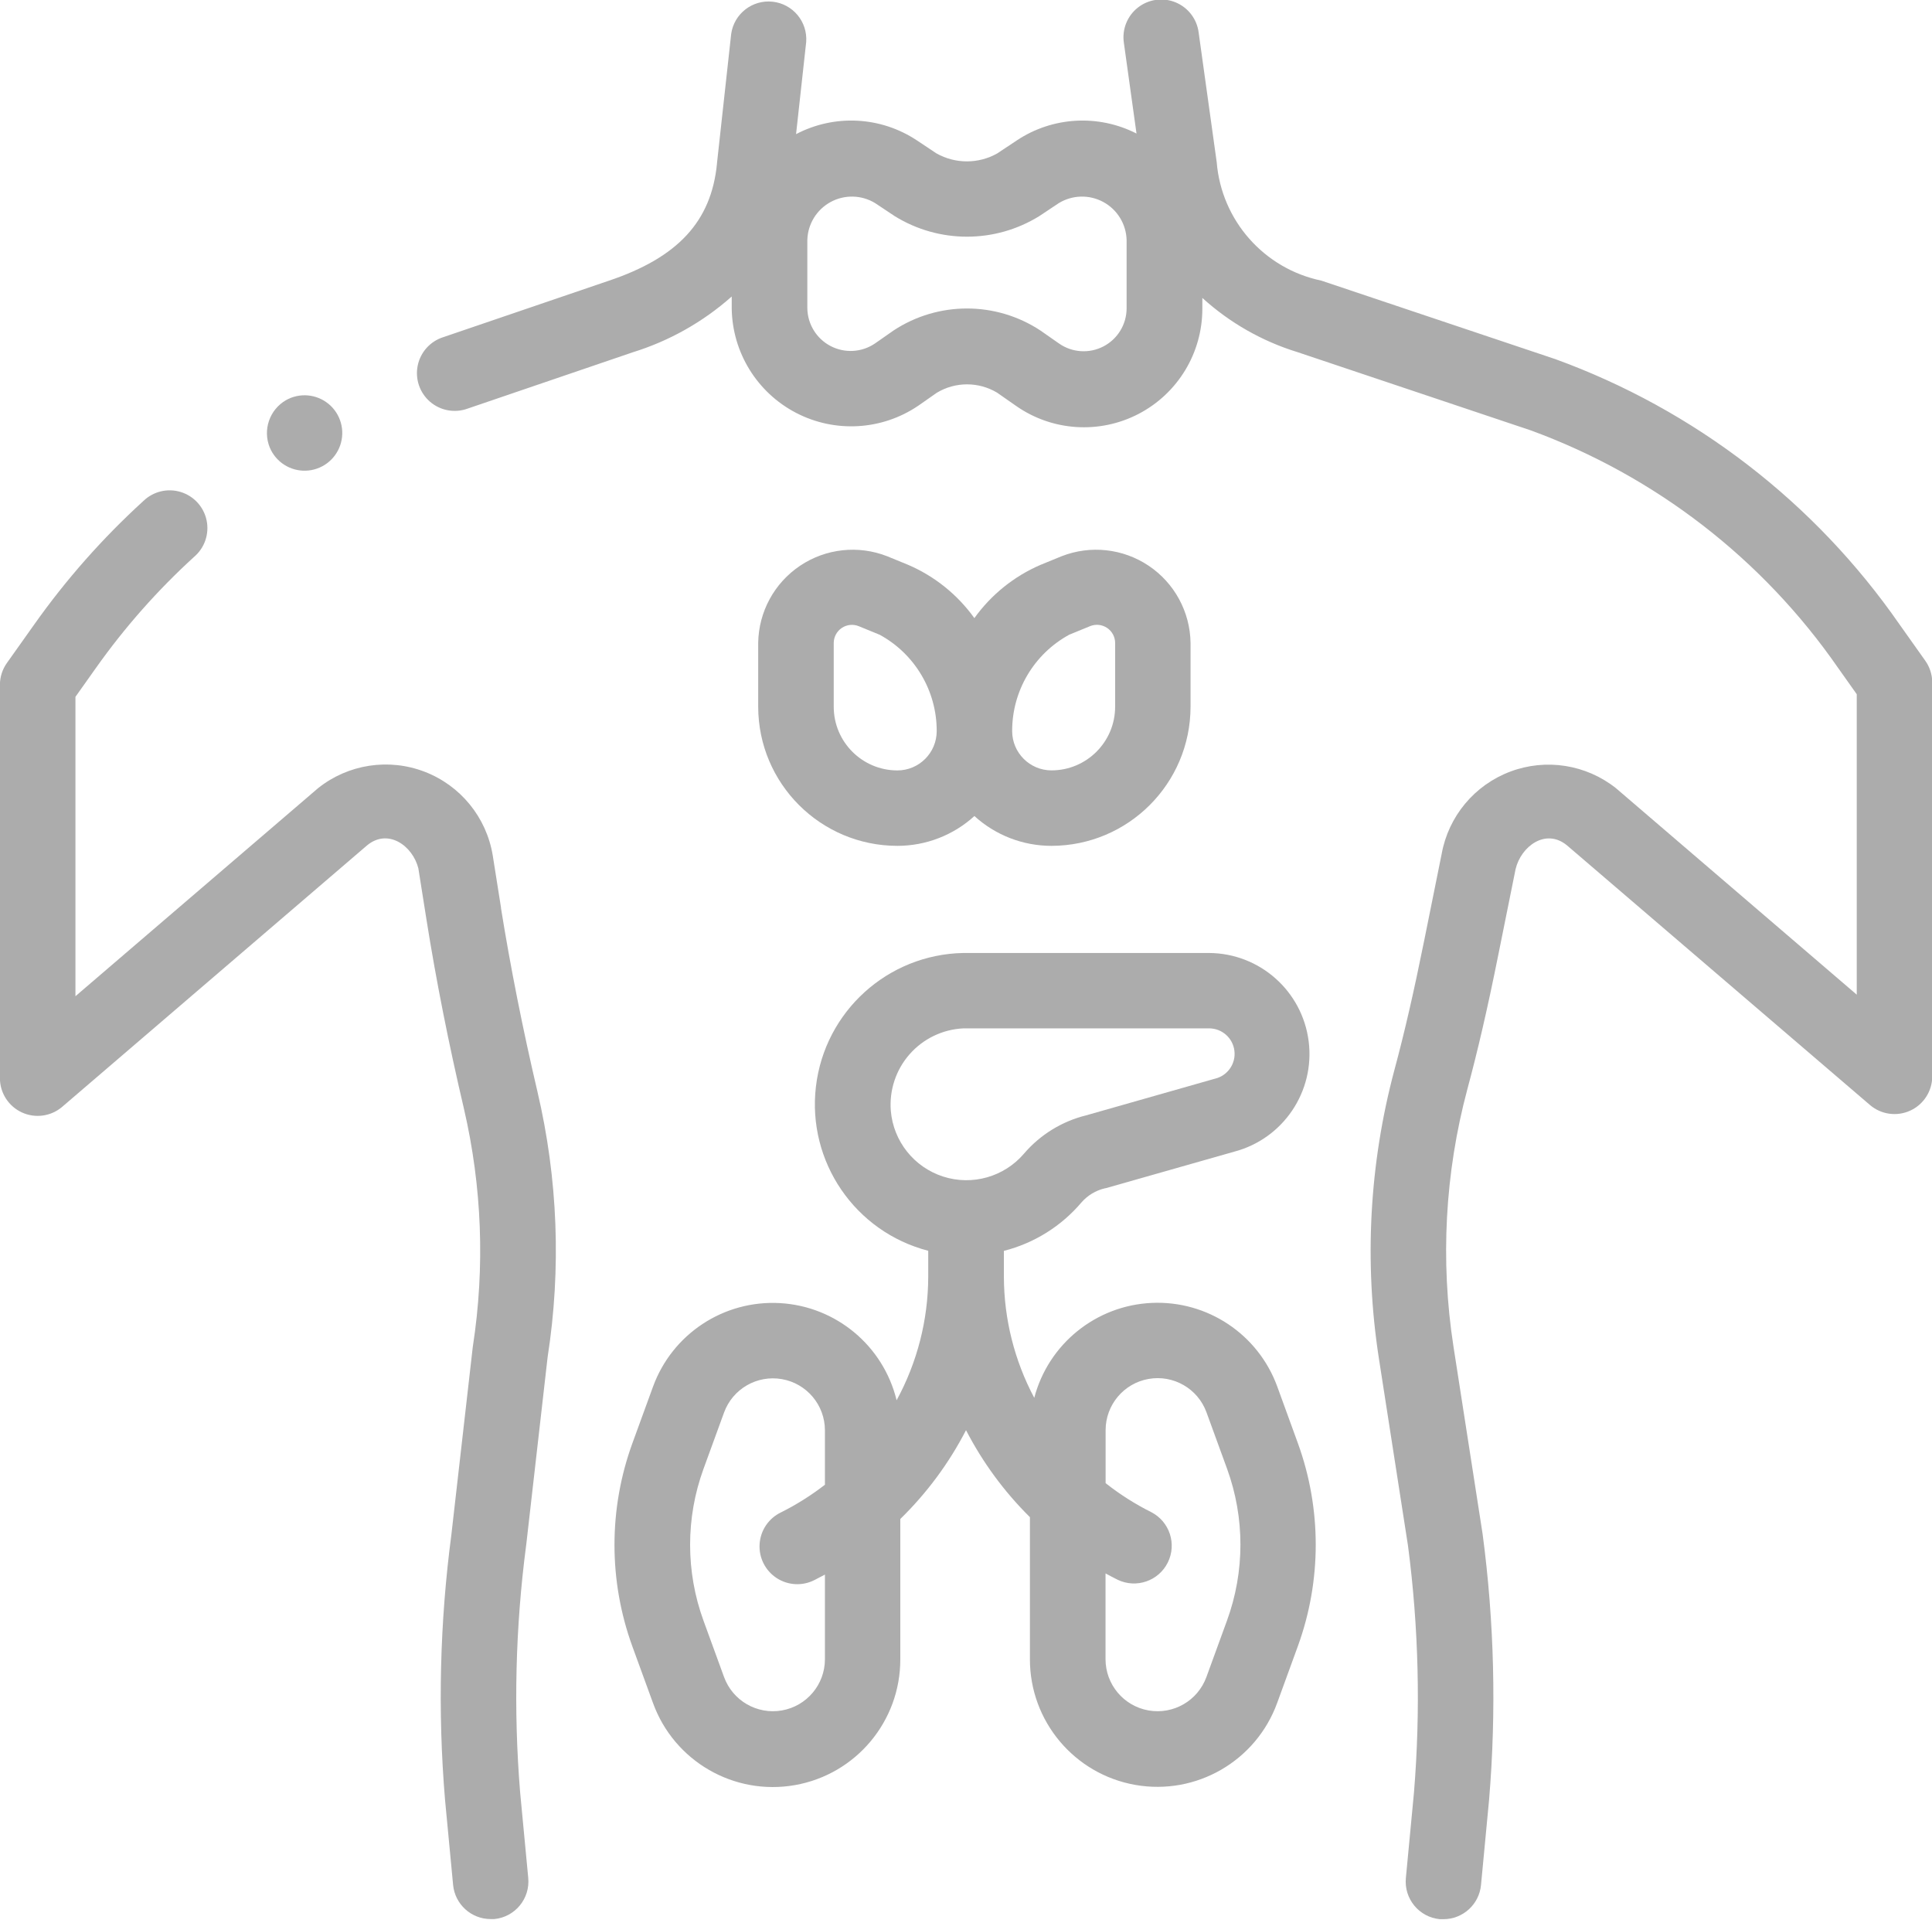
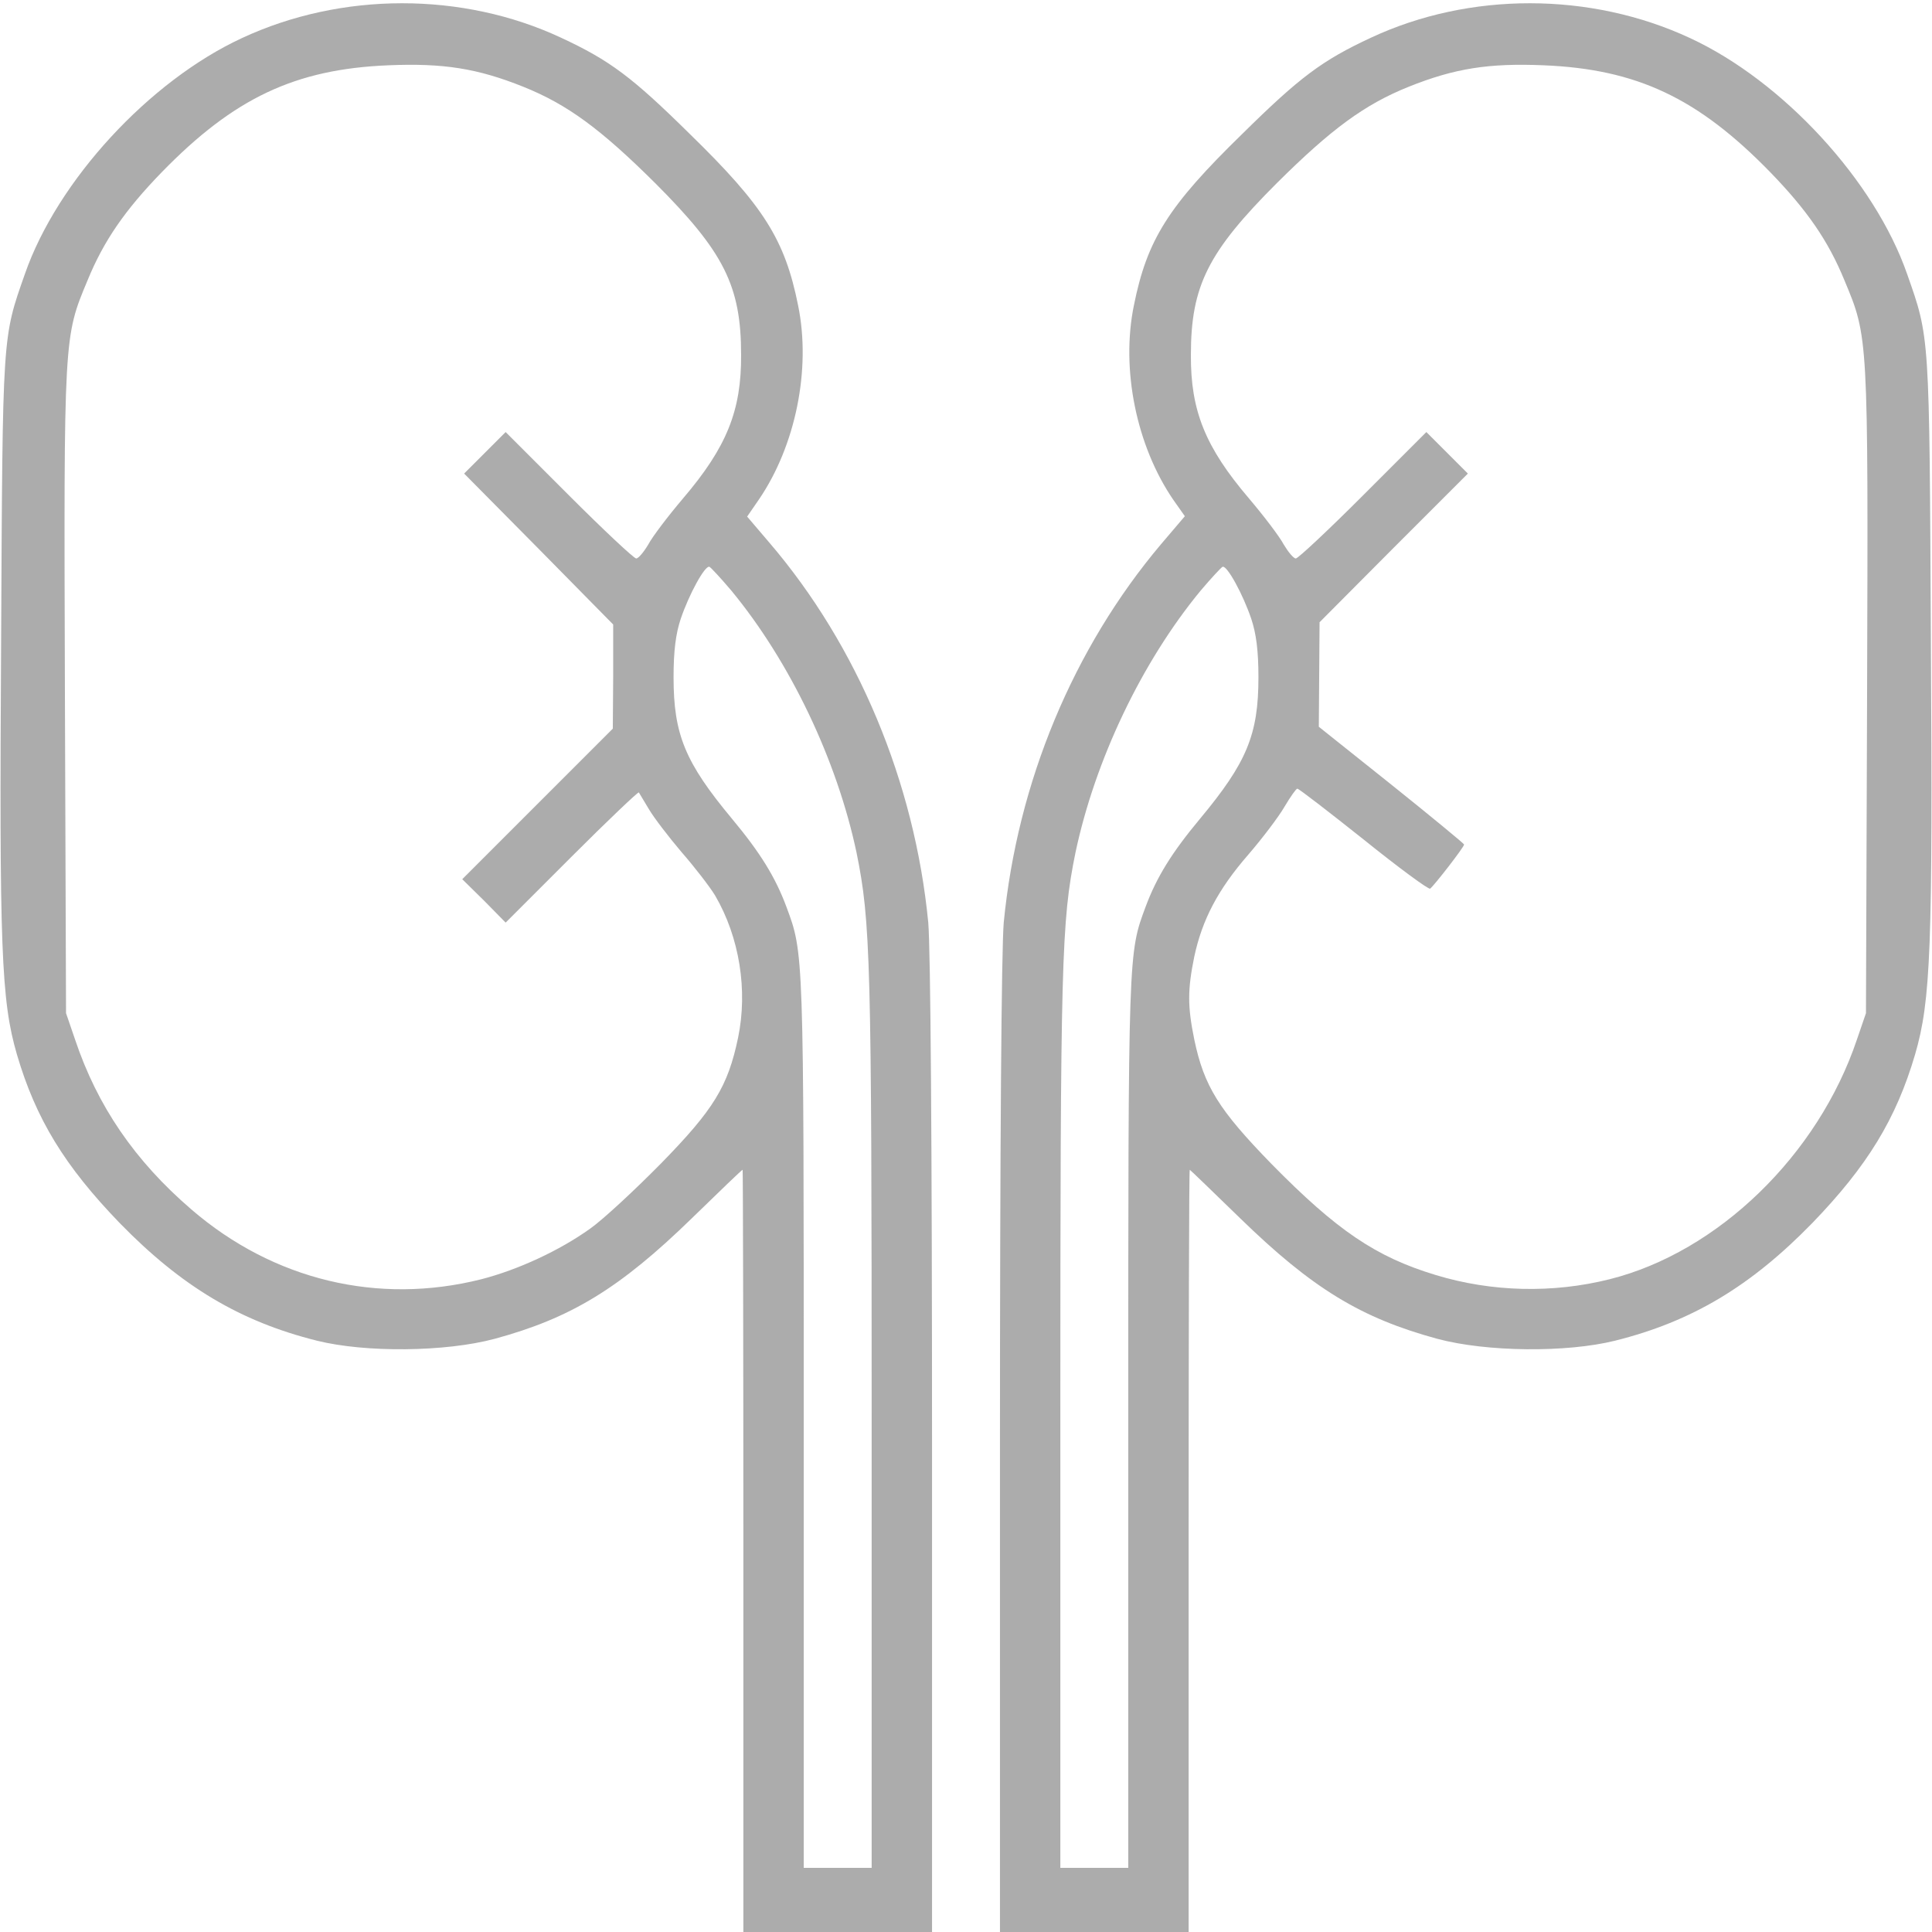
- <svg xmlns="http://www.w3.org/2000/svg" width="47.653" height="47.333" viewBox="0 0 47.653 47.333">
-   <defs>
-     <style>
- 
-       .cls-5 {
-         fill: #acacac;
-       }
-     </style>
-   </defs>
-   <g id="endocrine-system" transform="translate(0 -1.715)">
-     <g id="Group_69" data-name="Group 69" transform="translate(0 1.715)">
-       <path id="Path_36" data-name="Path 36" class="cls-5" d="M147.954,18l-.63-.888a17.694,17.694,0,0,0-8.492-6.542l-.015-.005-5.754-1.93a3.255,3.255,0,0,1-2.58-2.922l-.445-3.195a.931.931,0,1,0-1.844.257l.311,2.233a2.929,2.929,0,0,0-2.95.168l-.484.322a1.529,1.529,0,0,1-1.5,0l-.484-.322a2.929,2.929,0,0,0-2.979-.153l.25-2.274a.931.931,0,0,0-1.85-.2l-.351,3.195v.01c-.141,1.423-.964,2.313-2.674,2.886l-4.072,1.388a.931.931,0,1,0,.6,1.762l4.068-1.387a6.637,6.637,0,0,0,2.442-1.376v.3a2.947,2.947,0,0,0,4.6,2.394l.461-.322a1.444,1.444,0,0,1,1.486,0l.461.322a2.921,2.921,0,0,0,4.6-2.394V9.062a6.193,6.193,0,0,0,2.348,1.337l5.746,1.927a15.844,15.844,0,0,1,7.589,5.863l.458.646v7.409l-5.938-5.091a2.677,2.677,0,0,0-4.3,1.619l-.425,2.107c-.262,1.3-.49,2.292-.74,3.219a17.307,17.307,0,0,0-.385,7.107l.72,4.632a28.815,28.815,0,0,1,.147,6.08l-.2,2.11a.931.931,0,0,0,.837,1.016c.031,0,.061,0,.091,0a.931.931,0,0,0,.925-.841l.2-2.11a30.509,30.509,0,0,0-.16-6.546l-.72-4.632a15.429,15.429,0,0,1,.343-6.337c.261-.968.5-2,.768-3.336l.422-2.093c.135-.566.747-1.018,1.27-.584l7.47,6.4a.931.931,0,0,0,1.537-.707V18.538A.931.931,0,0,0,147.954,18ZM128.261,9.318a1.06,1.06,0,0,1-1.667.868l-.461-.322a3.294,3.294,0,0,0-3.619,0l-.461.322a1.068,1.068,0,0,1-1.667-.869V7.634a1.1,1.1,0,0,1,1.674-.909l.484.322a3.389,3.389,0,0,0,3.559,0l.484-.322a1.1,1.1,0,0,1,1.674.909Z" transform="translate(-100.473 -1.715)" />
-       <path id="Path_37" data-name="Path 37" class="cls-5" d="M12.359,142.149l-.206-1.3a2.676,2.676,0,0,0-4.306-1.657l-5.986,5.132v-7.383l.506-.713a17,17,0,0,1,2.422-2.74.931.931,0,1,0-1.252-1.377,18.869,18.869,0,0,0-2.689,3.041l-.678.955a.931.931,0,0,0-.172.538v9.7a.931.931,0,0,0,1.537.706l7.518-6.446c.517-.429,1.126.008,1.266.567l.2,1.262c.237,1.495.548,3.064.924,4.664a15.477,15.477,0,0,1,.221,5.856q0,.019-.005.037l-.526,4.614a30.549,30.549,0,0,0-.157,6.526l.2,2.11a.931.931,0,0,0,.925.841c.03,0,.06,0,.091,0a.931.931,0,0,0,.837-1.016l-.2-2.11a28.816,28.816,0,0,1,.147-6.08q0-.019.005-.037l.526-4.614a17.113,17.113,0,0,0-.251-6.548c-.365-1.556-.667-3.081-.9-4.531Z" transform="translate(0 -119.757)" />
-       <path id="Path_38" data-name="Path 38" class="cls-5" d="M179.23,264.895a3.144,3.144,0,0,0-5.995.275,6.391,6.391,0,0,1-.749-2.984v-.64a3.707,3.707,0,0,0,1.912-1.193,1.1,1.1,0,0,1,.576-.349L175,260l3.166-.9a2.491,2.491,0,0,0-.623-4.9h-6.058a3.732,3.732,0,0,0-.865,7.344v.644a6.4,6.4,0,0,1-.78,3.042,3.144,3.144,0,0,0-6.009-.333l-.508,1.393a7.33,7.33,0,0,0,0,5.012l.508,1.393a3.144,3.144,0,0,0,6.1-1.077v-3.46a8.531,8.531,0,0,0,1.621-2.19,8.53,8.53,0,0,0,1.576,2.145v3.5a3.144,3.144,0,0,0,6.1,1.077l.508-1.393a7.33,7.33,0,0,0,0-5.012Zm-11.158,6.722a1.283,1.283,0,0,1-2.488.439l-.508-1.393a5.465,5.465,0,0,1,0-3.738l.508-1.393a1.283,1.283,0,0,1,2.488.439v1.342a6.544,6.544,0,0,1-1.084.682.931.931,0,1,0,.831,1.666q.128-.064.253-.132Zm1.625-13.528a1.884,1.884,0,0,1,1.792-2.03h6.058a.629.629,0,0,1,.154,1.239l-.027.007-3.163.9a2.945,2.945,0,0,0-1.528.942,1.87,1.87,0,0,1-3.286-1.055Zm8.292,12.574-.508,1.393a1.283,1.283,0,0,1-2.488-.439V269.5c.1.054.2.107.3.157a.931.931,0,0,0,.831-1.666,6.541,6.541,0,0,1-1.129-.717v-1.308a1.283,1.283,0,0,1,2.488-.439l.508,1.393A5.465,5.465,0,0,1,177.989,270.663Z" transform="translate(-147.725 -230.699)" />
-       <path id="Path_39" data-name="Path 39" class="cls-5" d="M204.382,154.6a2.82,2.82,0,0,0,1.9-.735,2.82,2.82,0,0,0,1.9.735,3.435,3.435,0,0,0,3.431-3.431v-1.576a2.331,2.331,0,0,0-3.183-2.134l-.52.213a3.912,3.912,0,0,0-1.629,1.312,3.913,3.913,0,0,0-1.629-1.312l-.52-.213a2.331,2.331,0,0,0-3.183,2.134v1.576A3.435,3.435,0,0,0,204.382,154.6Zm4.236-5.206.52-.213a.449.449,0,0,1,.615.412v1.576a1.571,1.571,0,0,1-1.57,1.57.971.971,0,0,1-.97-.97A2.7,2.7,0,0,1,208.619,149.394Zm-5.806.2a.449.449,0,0,1,.615-.412l.52.213a2.7,2.7,0,0,1,1.405,2.375.971.971,0,0,1-.97.97,1.571,1.571,0,0,1-1.57-1.57v-1.576Z" transform="translate(-182.248 -133.741)" />
-       <path id="Path_40" data-name="Path 40" class="cls-5" d="M70.81,107.761a.93.93,0,1,0,.4-1.165.938.938,0,0,0-.4,1.165Z" transform="translate(-64.157 -96.727)" />
-     </g>
+ <svg xmlns="http://www.w3.org/2000/svg" version="1.0" width="512px" height="512px" viewBox="0 0 512 512" preserveAspectRatio="xMidYMid meet">
+   <g fill="#acacac">
+     <path d="M197 411 c0 -55.5 -0.1 -101 -0.2 -101 -0.2 0 -6.2 5.8 -13.4 12.8 -19.2 18.7 -32.1 26.5 -52.3 32 -13.1 3.5 -34.2 3.7 -47.1 0.5 -20.4 -5.1 -35.9 -14.4 -52.2 -31.1 -14.7 -15.2 -22.3 -27.7 -27.3 -44.7 -4.2 -14.4 -4.7 -28.2 -4.2 -110 0.4 -81.5 0.3 -79.8 6.3 -96.9 8.6 -24.7 32.9 -51.1 57.5 -62.5 26.4 -12.3 58.5 -12.3 84.6 -0.1 12.9 6 18.8 10.4 34.1 25.5 19.6 19.1 25.2 28 28.7 45.4 3.5 17 -0.7 37.3 -10.4 51.5 l-3.1 4.5 5.8 6.8 c23.5 27.4 38.6 63.6 42.2 100.8 0.6 7 1 58.1 1 139.3 l0 128.2 -25 0 -25 0 0 -101z m34 -34.7 c0 -121.9 -0.3 -132.1 -4 -150.3 -5.2 -24.6 -17.6 -50.6 -33.2 -69.5 -2.8 -3.3 -5.4 -6.1 -5.8 -6.3 -1.2 -0.4 -5.4 7.3 -7.6 13.8 -1.3 3.9 -1.9 8.4 -1.9 15.5 0 15.2 3.1 22.6 15.5 37.5 7.5 9 11.5 15.5 14.4 23.3 4.6 12.4 4.6 11.3 4.6 136.4 l0 118.3 9 0 9 0 0 -118.7z m-103.4 -37.3 c9.7 -2.5 20.7 -7.6 28.8 -13.4 3.4 -2.4 11.8 -10.2 18.7 -17.2 14.1 -14.4 17.8 -20.5 20.5 -33.4 2.6 -12.5 0.4 -26.6 -6.1 -37.7 -1.4 -2.3 -5.4 -7.5 -8.9 -11.5 -3.4 -4 -7.3 -9.1 -8.6 -11.3 -1.3 -2.2 -2.5 -4.2 -2.7 -4.5 -0.2 -0.2 -8.2 7.4 -17.8 17 l-17.5 17.5 -5.7 -5.8 -5.8 -5.7 19.9 -19.9 20 -20 0.1 -13.8 0 -13.8 -19.7 -20 -19.8 -20 5.5 -5.5 5.5 -5.5 16.8 16.8 c9.2 9.2 17.2 16.7 17.8 16.7 0.6 0 2 -1.7 3.2 -3.7 1.1 -2.1 5.3 -7.6 9.2 -12.2 11.6 -13.6 15.5 -23.3 15.4 -38.1 0 -18.3 -4.6 -27.3 -22.8 -45.5 -14.4 -14.3 -23.2 -20.8 -34.9 -25.5 -12.2 -4.9 -21.3 -6.3 -35.7 -5.7 -24.8 1 -41 8.7 -60.1 28.3 -9.8 10.1 -15.4 18.2 -19.7 28.7 -6.3 15.1 -6.3 14.4 -6 108.7 l0.3 85.5 2.4 7 c5.9 17.6 15.8 32.1 30.8 45 21.8 18.8 49.6 25.4 76.9 18.5z" />
+     <path d="M265 383.8 c0 -81.2 0.4 -132.3 1 -139.3 3.6 -37.1 18.4 -72.7 41.7 -100.3 l6.3 -7.4 -3.1 -4.4 c-9.7 -14.2 -13.9 -34.5 -10.4 -51.5 3.5 -17.4 9.1 -26.3 28.7 -45.4 15.3 -15.1 21.2 -19.5 34.1 -25.5 26.1 -12.2 58.2 -12.2 84.6 0.1 24.6 11.4 48.9 37.8 57.5 62.5 6 17.1 5.9 15.4 6.3 96.9 0.5 81.8 0 95.6 -4.2 110 -5 17 -12.6 29.5 -27.3 44.7 -16.3 16.7 -31.8 26 -52.2 31.1 -12.9 3.2 -34 3 -47.1 -0.5 -20.2 -5.5 -33.1 -13.3 -52.3 -32 -7.2 -7 -13.2 -12.8 -13.3 -12.8 -0.2 0 -0.3 45.5 -0.3 101 l0 101 -25 0 -25 0 0 -128.2z m34 -7.1 c0 -125.1 0 -124 4.6 -136.4 2.9 -7.8 6.9 -14.3 14.4 -23.3 12.4 -14.9 15.5 -22.3 15.5 -37.5 0 -7.1 -0.6 -11.6 -1.9 -15.5 -2.2 -6.5 -6.4 -14.2 -7.6 -13.8 -0.4 0.2 -3 3 -5.8 6.3 -15.6 18.9 -28 44.9 -33.2 69.5 -3.7 18.2 -4 28.4 -4 150.3 l0 118.7 9 0 9 0 0 -118.3z m127.6 -37.7 c28.7 -7.2 55.2 -32.9 65.5 -63.5 l2.4 -7 0.3 -85.5 c0.3 -94.3 0.3 -93.6 -6 -108.7 -4.3 -10.5 -9.9 -18.6 -19.7 -28.7 -19.1 -19.6 -35.3 -27.3 -60.1 -28.3 -14.4 -0.6 -23.5 0.8 -35.7 5.7 -11.7 4.7 -20.5 11.2 -34.9 25.5 -18.2 18.2 -22.8 27.2 -22.8 45.5 -0.1 14.8 3.8 24.5 15.4 38.1 3.9 4.6 8.1 10.1 9.2 12.2 1.2 2 2.6 3.7 3.2 3.7 0.6 0 8.6 -7.5 17.8 -16.7 l16.8 -16.8 5.5 5.5 5.5 5.5 -19.7 19.7 -19.6 19.7 -0.1 13.8 -0.1 13.9 19.3 15.4 c10.5 8.4 19.2 15.6 19.2 15.8 0 0.7 -8.1 11.1 -9 11.7 -0.4 0.3 -8.4 -5.6 -17.6 -13 -9.3 -7.4 -17.2 -13.5 -17.6 -13.5 -0.3 0 -1.8 2.1 -3.4 4.8 -1.5 2.6 -5.8 8.3 -9.6 12.7 -8 9.2 -12.2 17.2 -14.3 27 -1.8 8.8 -1.8 13.2 0 22 2.6 12.4 6.5 18.6 20.4 32.9 17.4 17.7 27.7 24.7 43.6 29.5 14.8 4.5 31 4.9 46.1 1.1z" />
  </g>
</svg>
